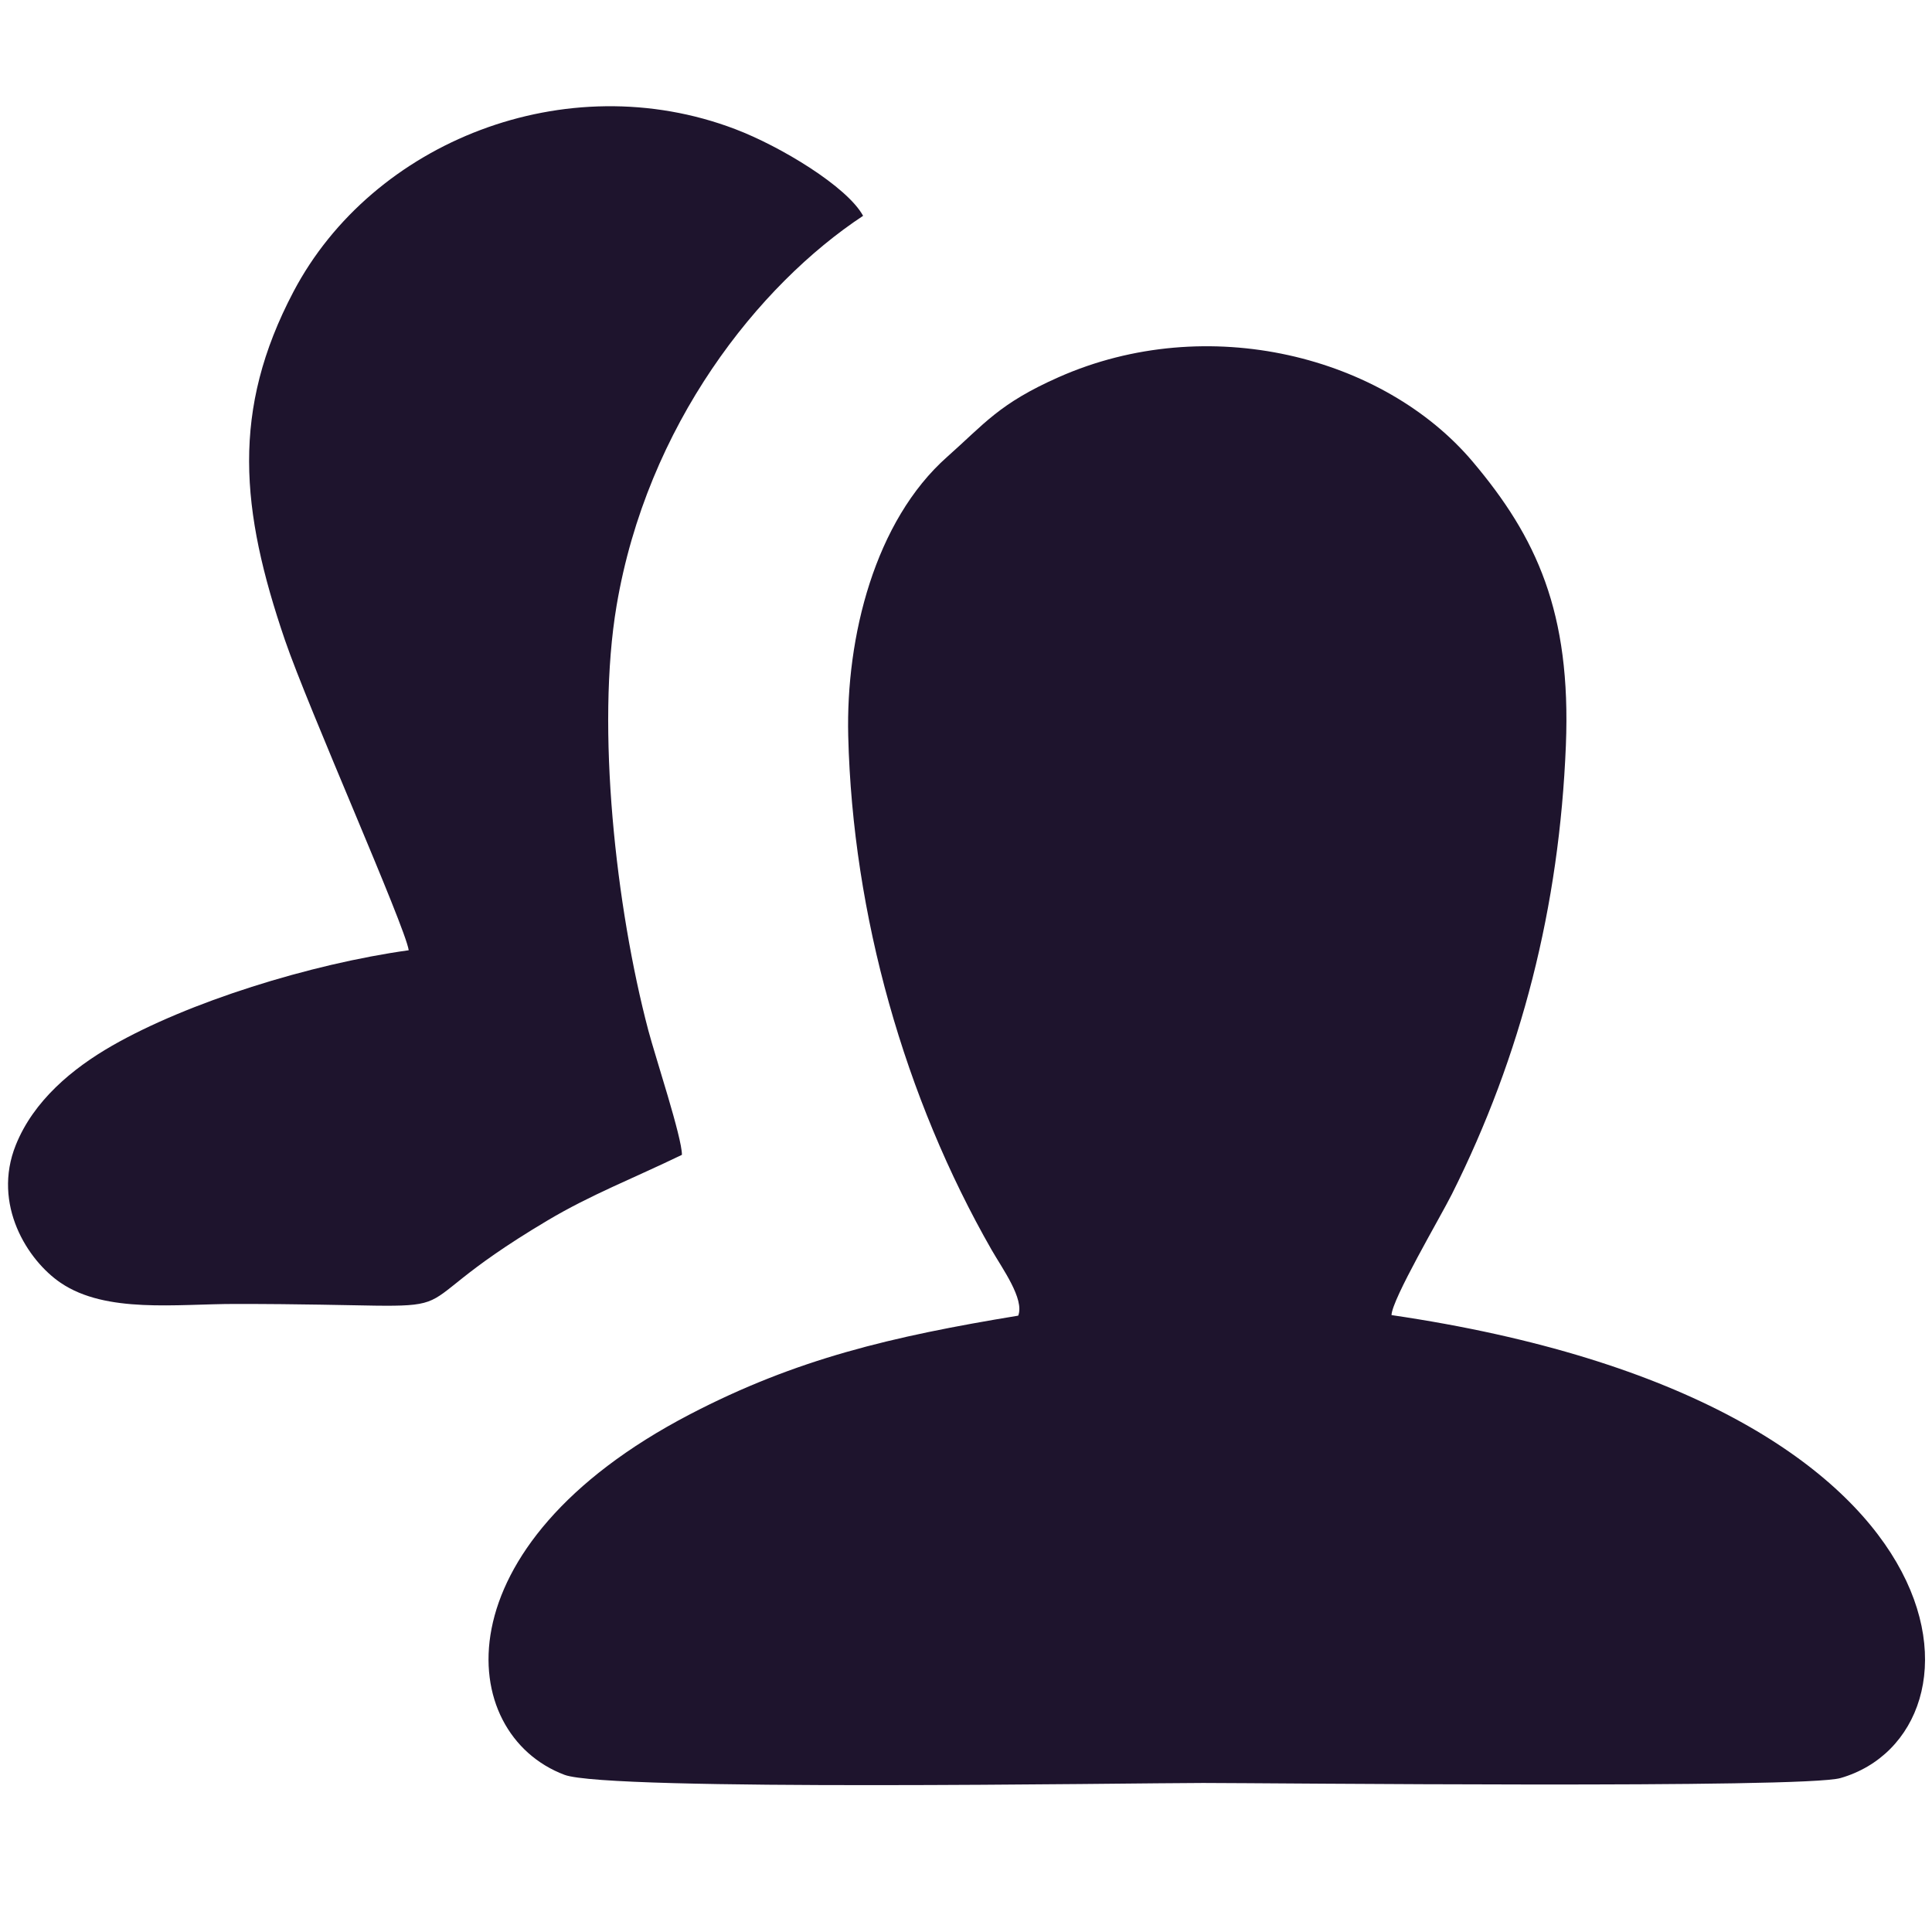
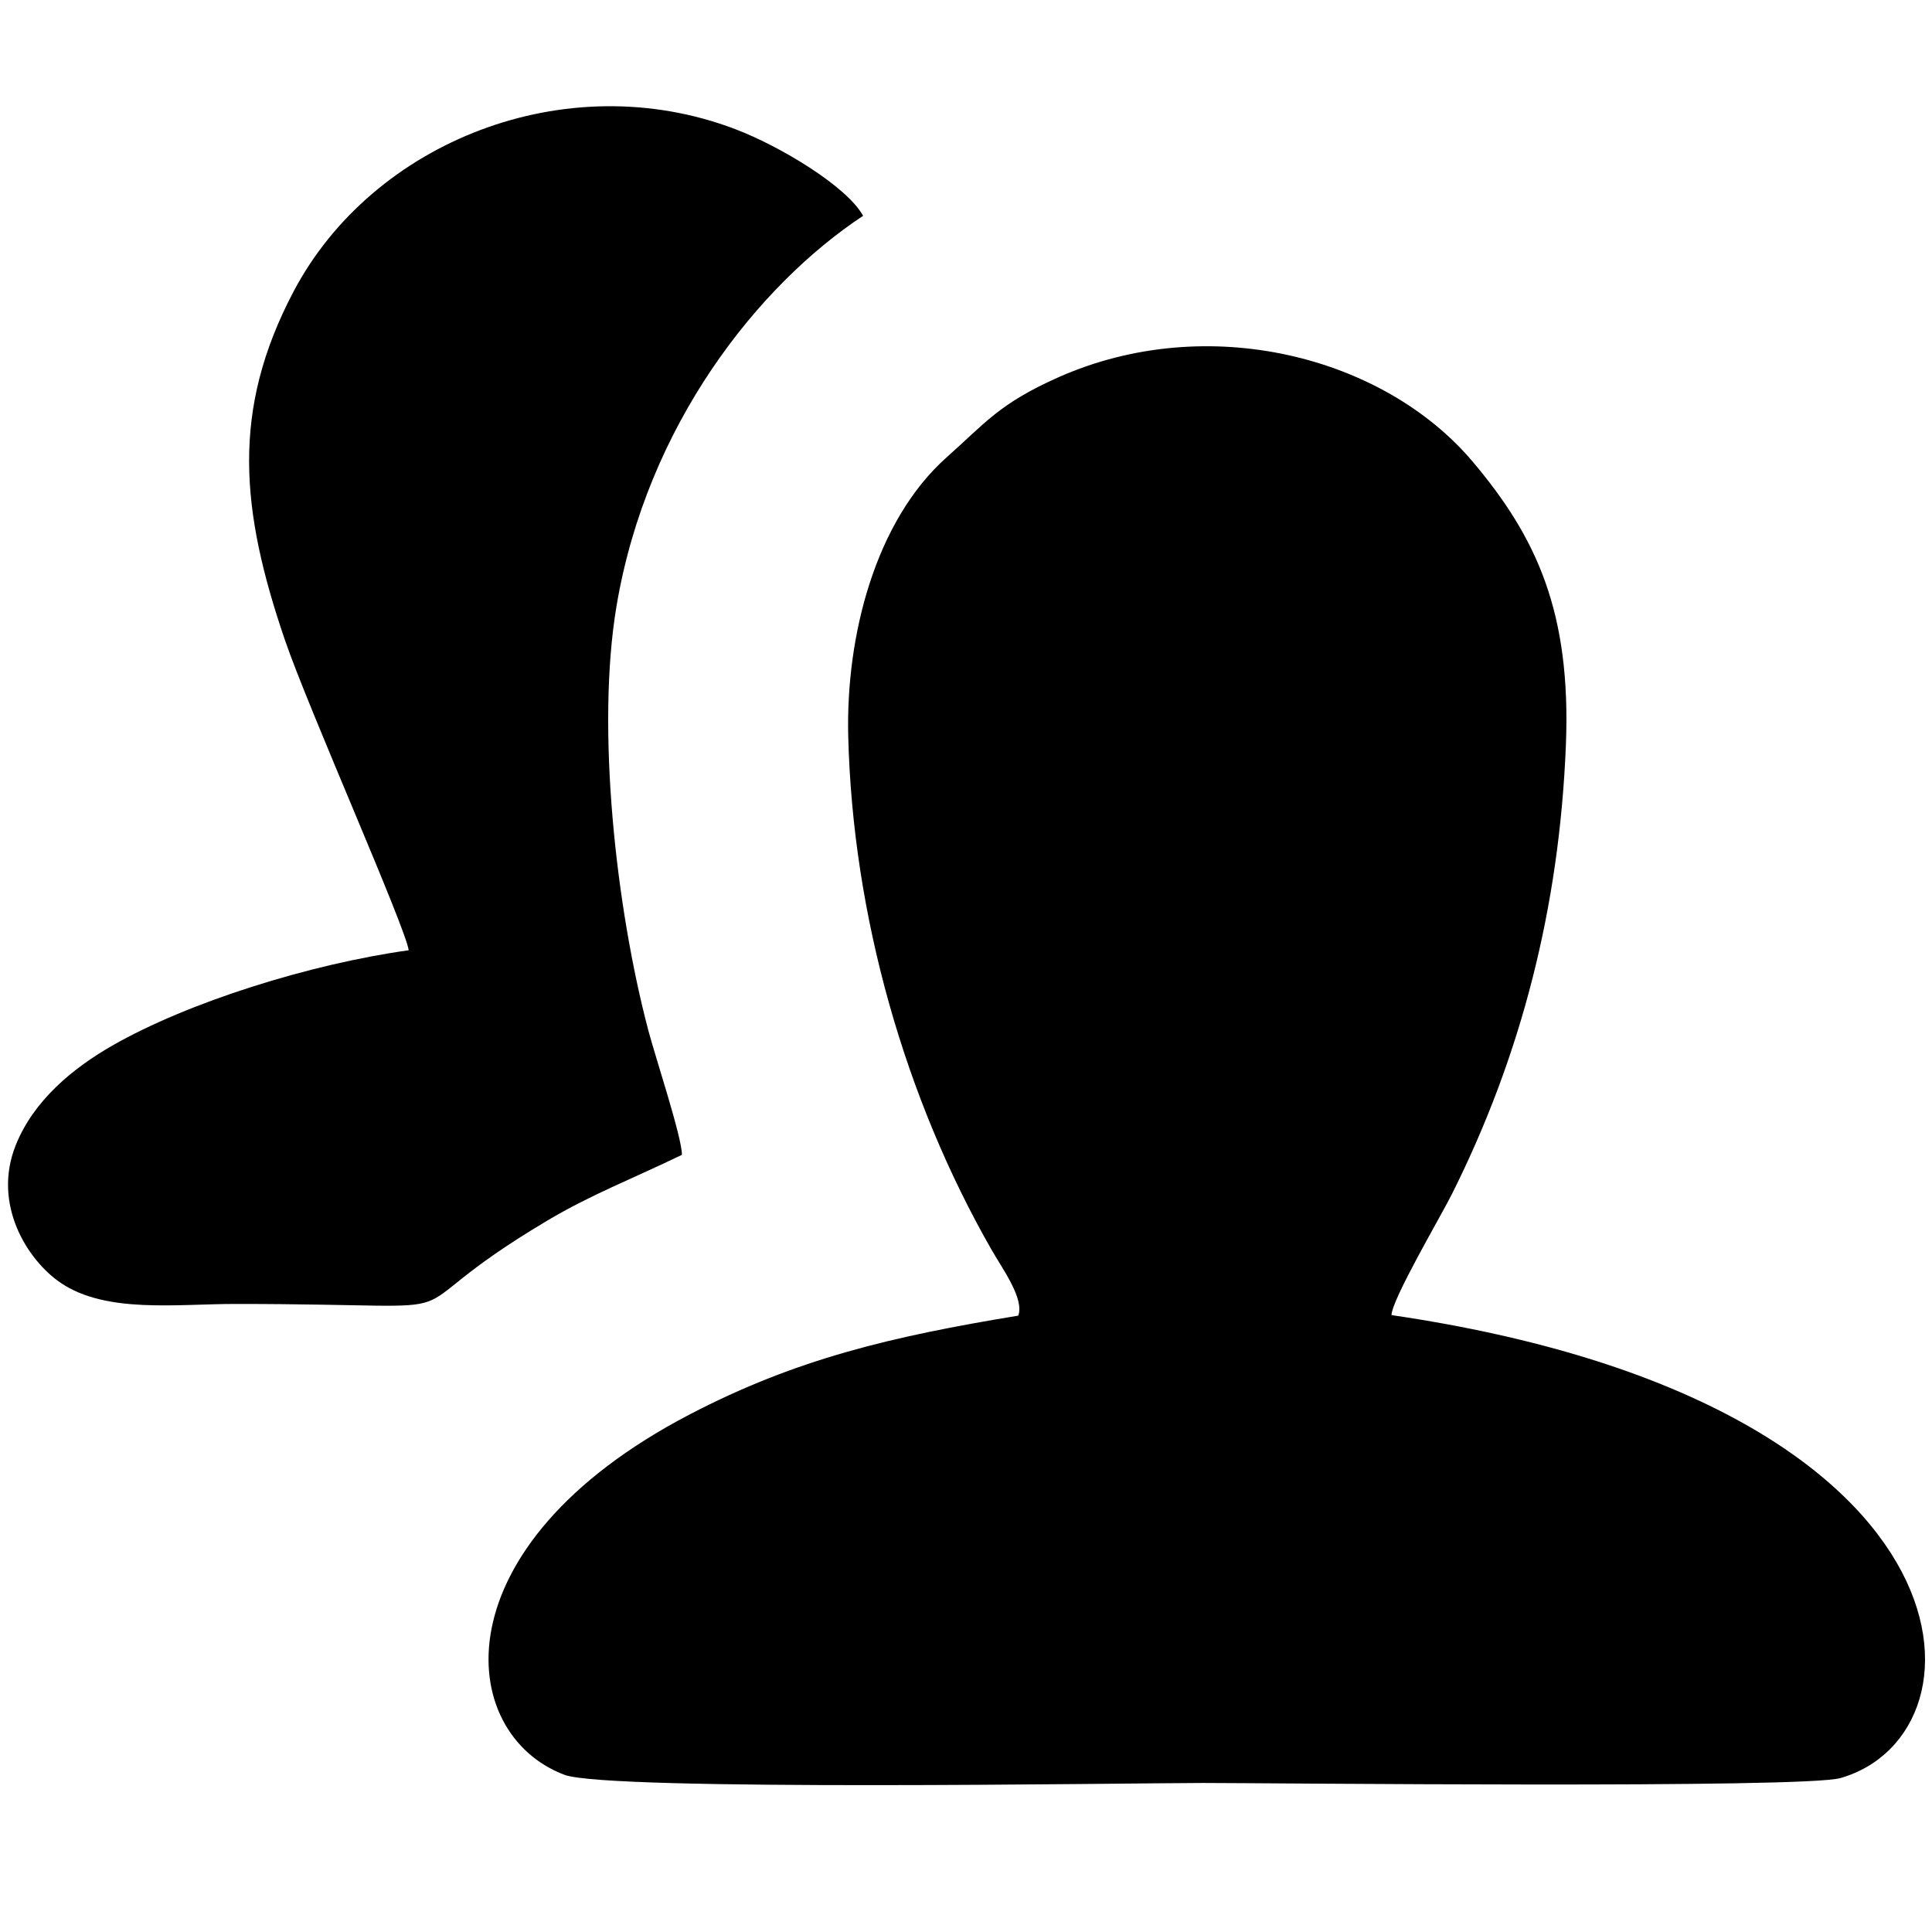
<svg xmlns="http://www.w3.org/2000/svg" version="1.1" id="primary" x="0px" y="0px" width="100px" height="100px" viewBox="0 0 100 100" enable-background="new 0 0 100 100" xml:space="preserve">
-   <path fill="#1E142D" d="M52.703,68.098c-6.593,1.084-11.492,2.244-16.984,5.102c-13.091,6.816-12.142,16.541-6.5,18.665  c2.293,0.862,29.422,0.421,33.055,0.421c3.287,0,31.078,0.297,32.99-0.254c8.088-2.327,7.385-19.467-23.24-23.963  c0.027-0.83,2.52-5.055,3.125-6.26c3.6-7.184,5.563-14.868,5.901-23.231c0.278-6.897-1.524-10.773-4.821-14.679  c-4.609-5.459-13.716-7.798-21.438-4.374c-3.087,1.368-3.83,2.408-5.763,4.119c-3.746,3.318-5.25,9.315-5.124,14.452  c0.229,9.271,2.929,18.753,7.425,26.603C51.891,65.678,53.033,67.24,52.703,68.098z" />
-   <path fill="#1E142D" d="M21.155,49.185c-5.117,0.713-11.429,2.692-15.349,4.939c-2.063,1.183-4.069,2.851-4.989,5.144  c-1.232,3.072,0.608,5.969,2.326,7.133c2.35,1.593,5.989,1.091,9.033,1.091c14.203,0,7.037,1.104,16.162-4.32  c2.247-1.337,4.414-2.167,6.958-3.398c0.012-0.876-1.375-5.064-1.738-6.438c-1.681-6.363-2.71-15.676-1.644-21.986  c1.578-9.349,7.33-16.593,12.76-20.179c-0.824-1.511-4.275-3.597-6.621-4.488C29.296,3.35,19.28,7.329,15.19,15.098  c-3.23,6.137-2.746,11.284-0.445,18.022C15.955,36.666,20.977,47.953,21.155,49.185z" />
+   <path d="M52.703,68.098c-6.593,1.084-11.492,2.244-16.984,5.102c-13.091,6.816-12.142,16.541-6.5,18.665  c2.293,0.862,29.422,0.421,33.055,0.421c3.287,0,31.078,0.297,32.99-0.254c8.088-2.327,7.385-19.467-23.24-23.963  c0.027-0.83,2.52-5.055,3.125-6.26c3.6-7.184,5.563-14.868,5.901-23.231c0.278-6.897-1.524-10.773-4.821-14.679  c-4.609-5.459-13.716-7.798-21.438-4.374c-3.087,1.368-3.83,2.408-5.763,4.119c-3.746,3.318-5.25,9.315-5.124,14.452  c0.229,9.271,2.929,18.753,7.425,26.603C51.891,65.678,53.033,67.24,52.703,68.098z" />
+   <path d="M21.155,49.185c-5.117,0.713-11.429,2.692-15.349,4.939c-2.063,1.183-4.069,2.851-4.989,5.144  c-1.232,3.072,0.608,5.969,2.326,7.133c2.35,1.593,5.989,1.091,9.033,1.091c14.203,0,7.037,1.104,16.162-4.32  c2.247-1.337,4.414-2.167,6.958-3.398c0.012-0.876-1.375-5.064-1.738-6.438c-1.681-6.363-2.71-15.676-1.644-21.986  c1.578-9.349,7.33-16.593,12.76-20.179c-0.824-1.511-4.275-3.597-6.621-4.488C29.296,3.35,19.28,7.329,15.19,15.098  c-3.23,6.137-2.746,11.284-0.445,18.022C15.955,36.666,20.977,47.953,21.155,49.185z" />
</svg>
